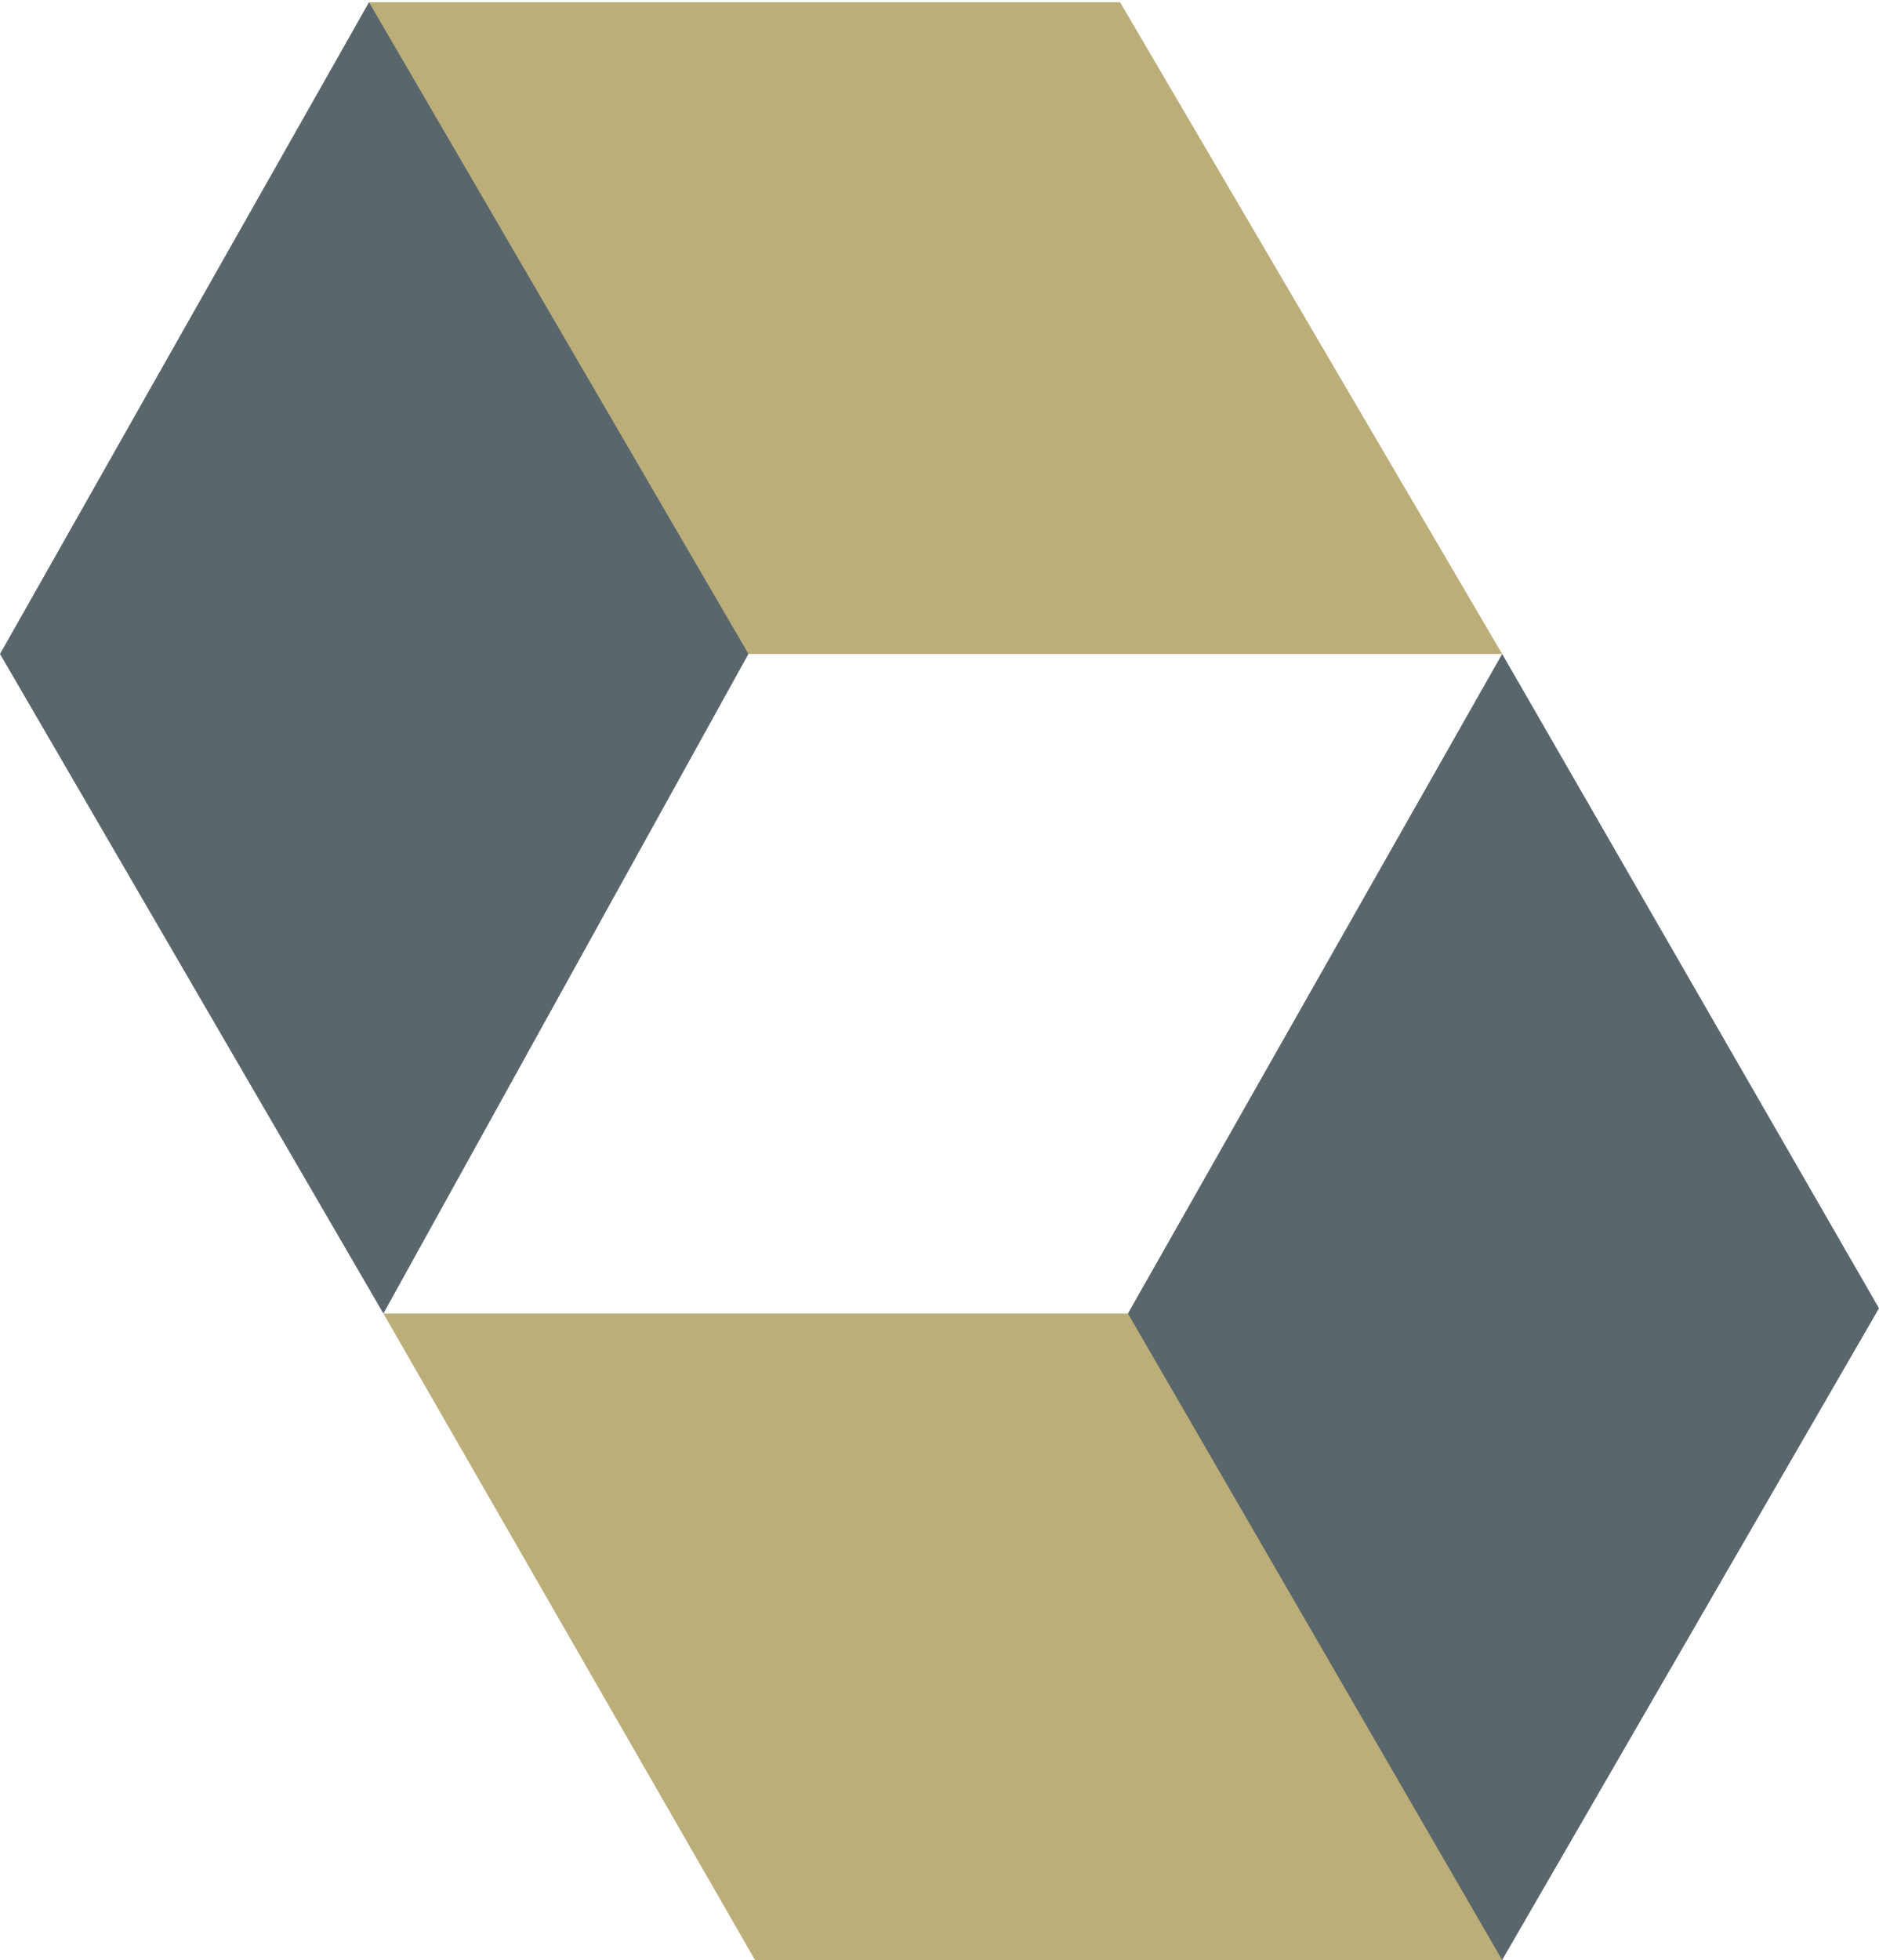
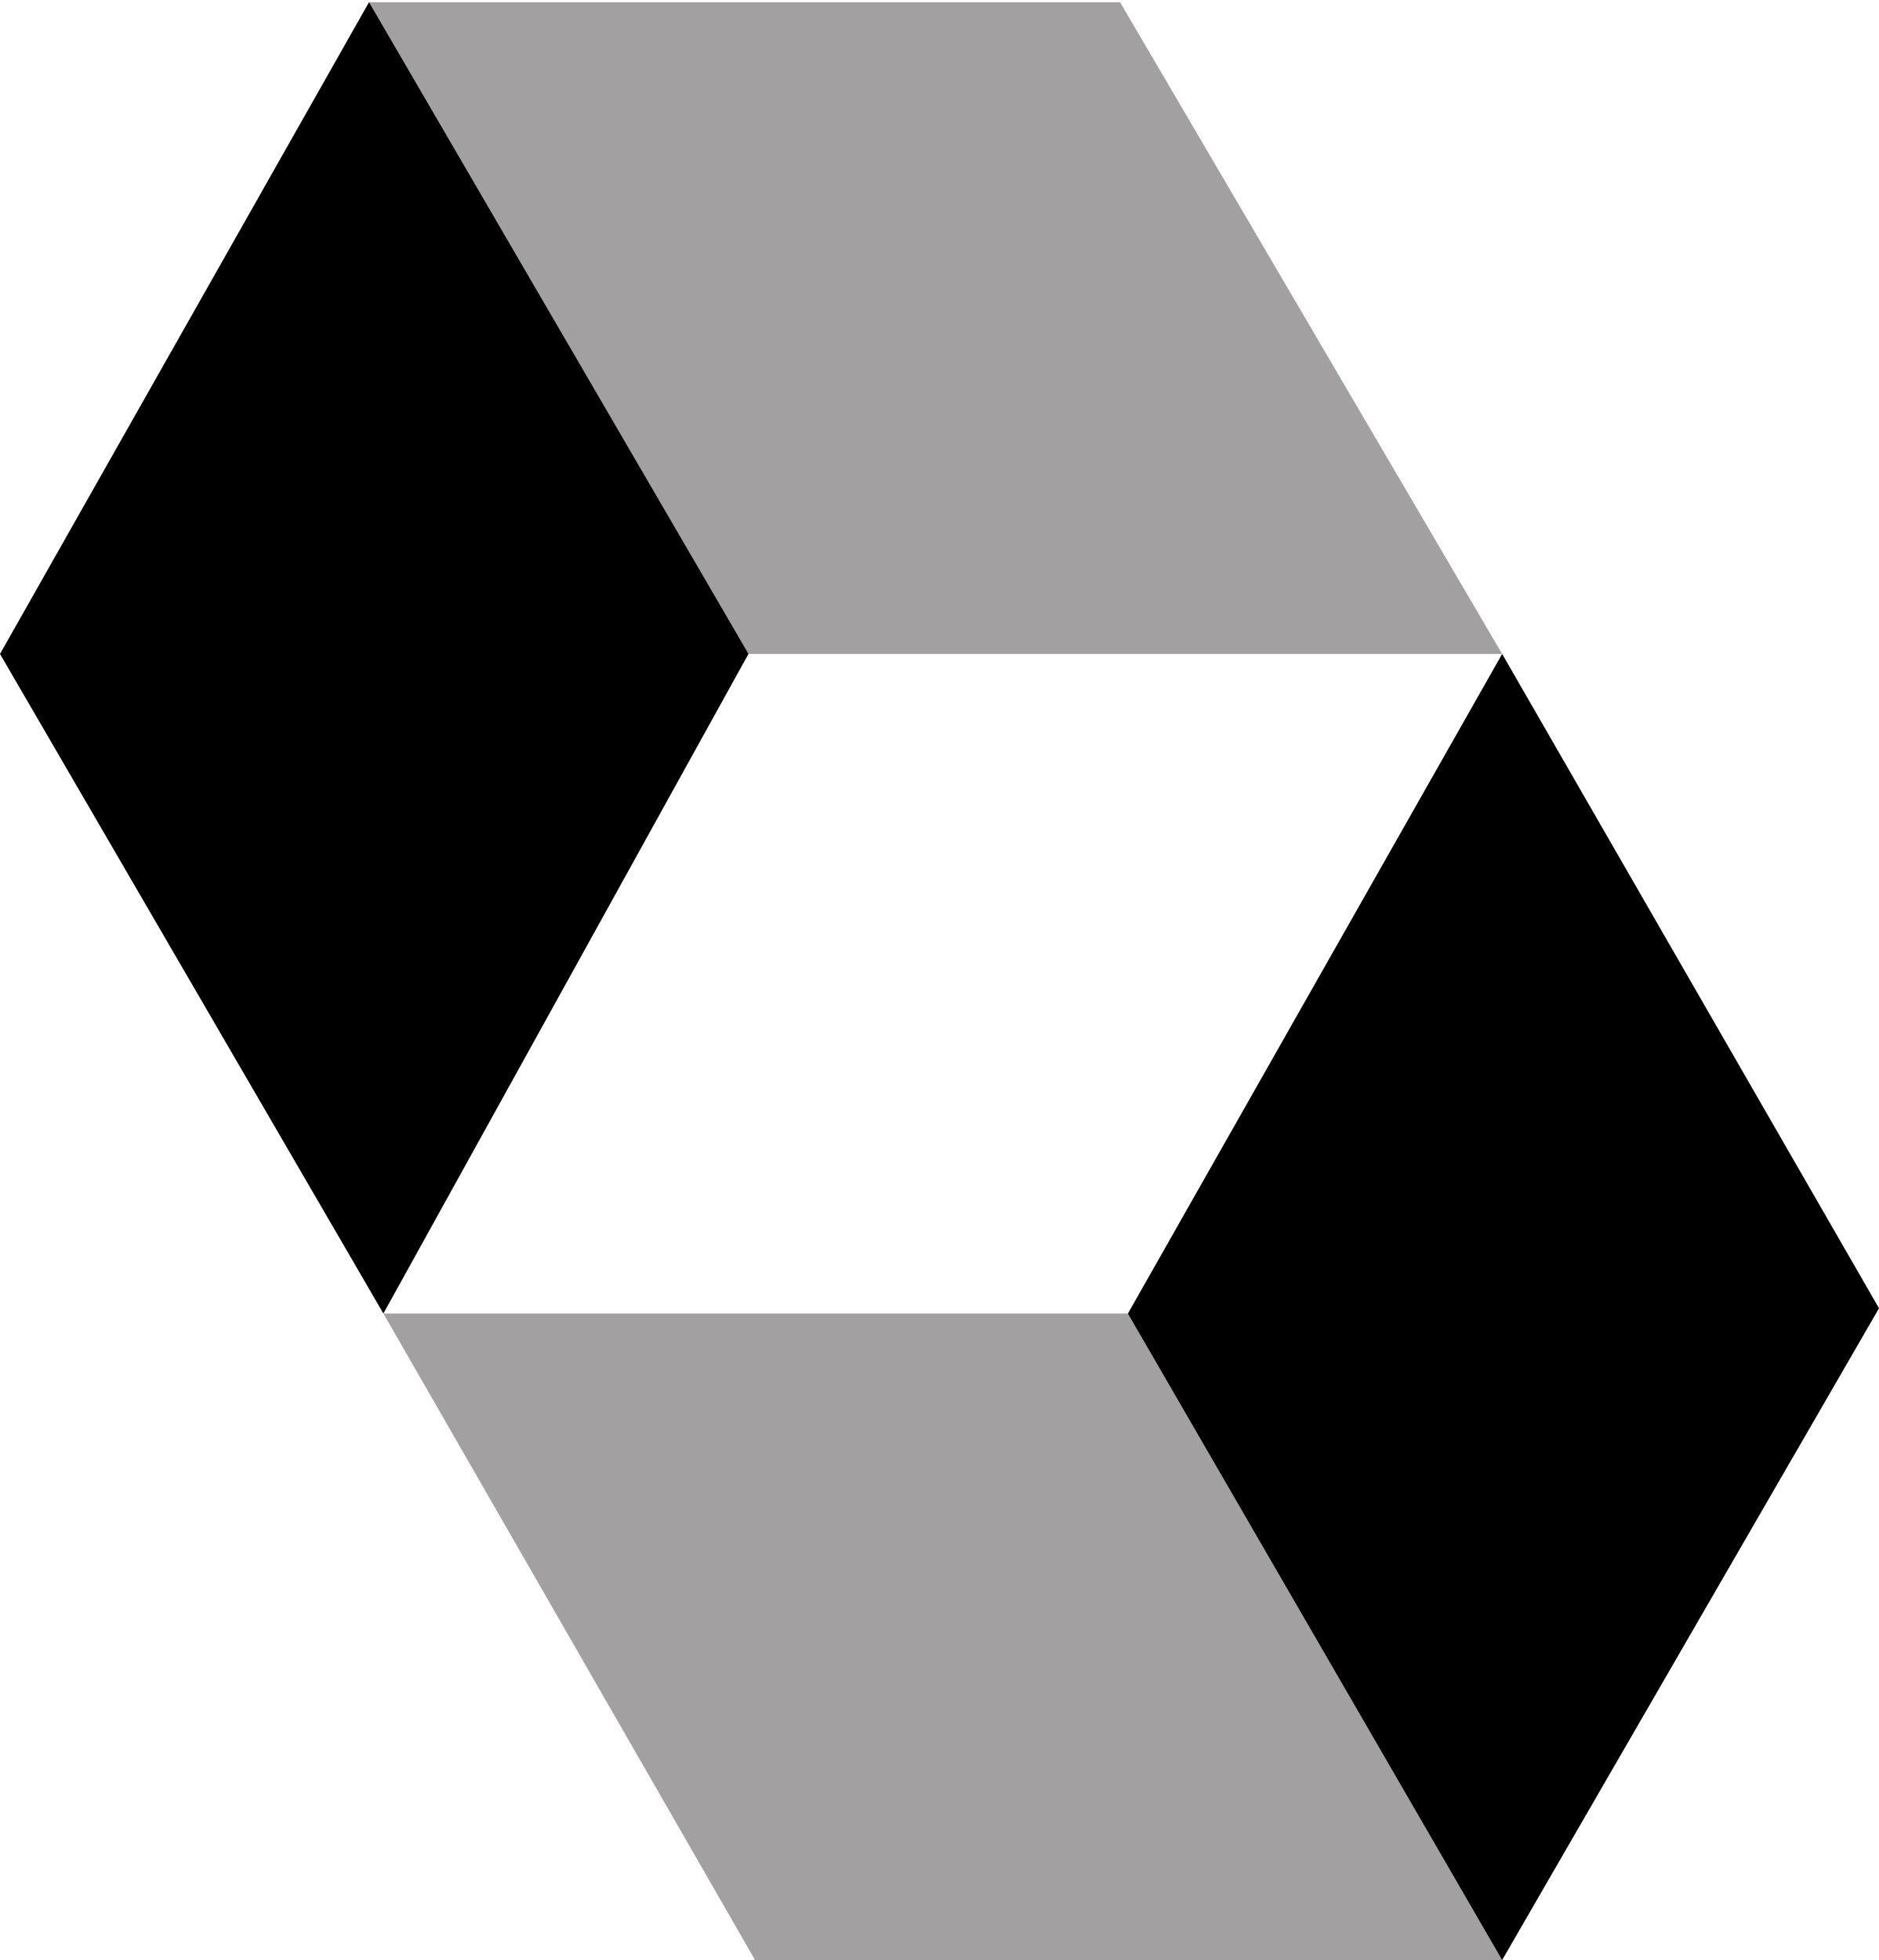
<svg xmlns="http://www.w3.org/2000/svg" width="2397" height="2500" viewBox="0 0 256 267" preserveAspectRatio="xMidYMid">
-   <path d="M153.671 178.933l-.932 2.757 49.137 83.342 2.781 1.968L256 178.22l-51.342-89.137-50.986 89.85zM50.273.304L0 89.084l52.234 89.849 49.738-89.85-.134-3.63L52.565 2.11 50.273.304z" fill="#59666C" />
-   <path d="M50.273.304l51.7 88.78h102.684L152.601.304H50.273zM52.234 178.933L102.864 267h101.793l-50.986-88.067H52.234z" fill="#BCAE79" />
+   <path d="M153.671 178.933l-.932 2.757 49.137 83.342 2.781 1.968L256 178.22l-51.342-89.137-50.986 89.85zM50.273.304L0 89.084l52.234 89.849 49.738-89.85-.134-3.63L52.565 2.11 50.273.304z" fill="#00000" />
+   <path d="M50.273.304l51.7 88.78h102.684L152.601.304H50.273zM52.234 178.933L102.864 267h101.793l-50.986-88.067H52.234z" fill="#A3A0A2" />
</svg>
